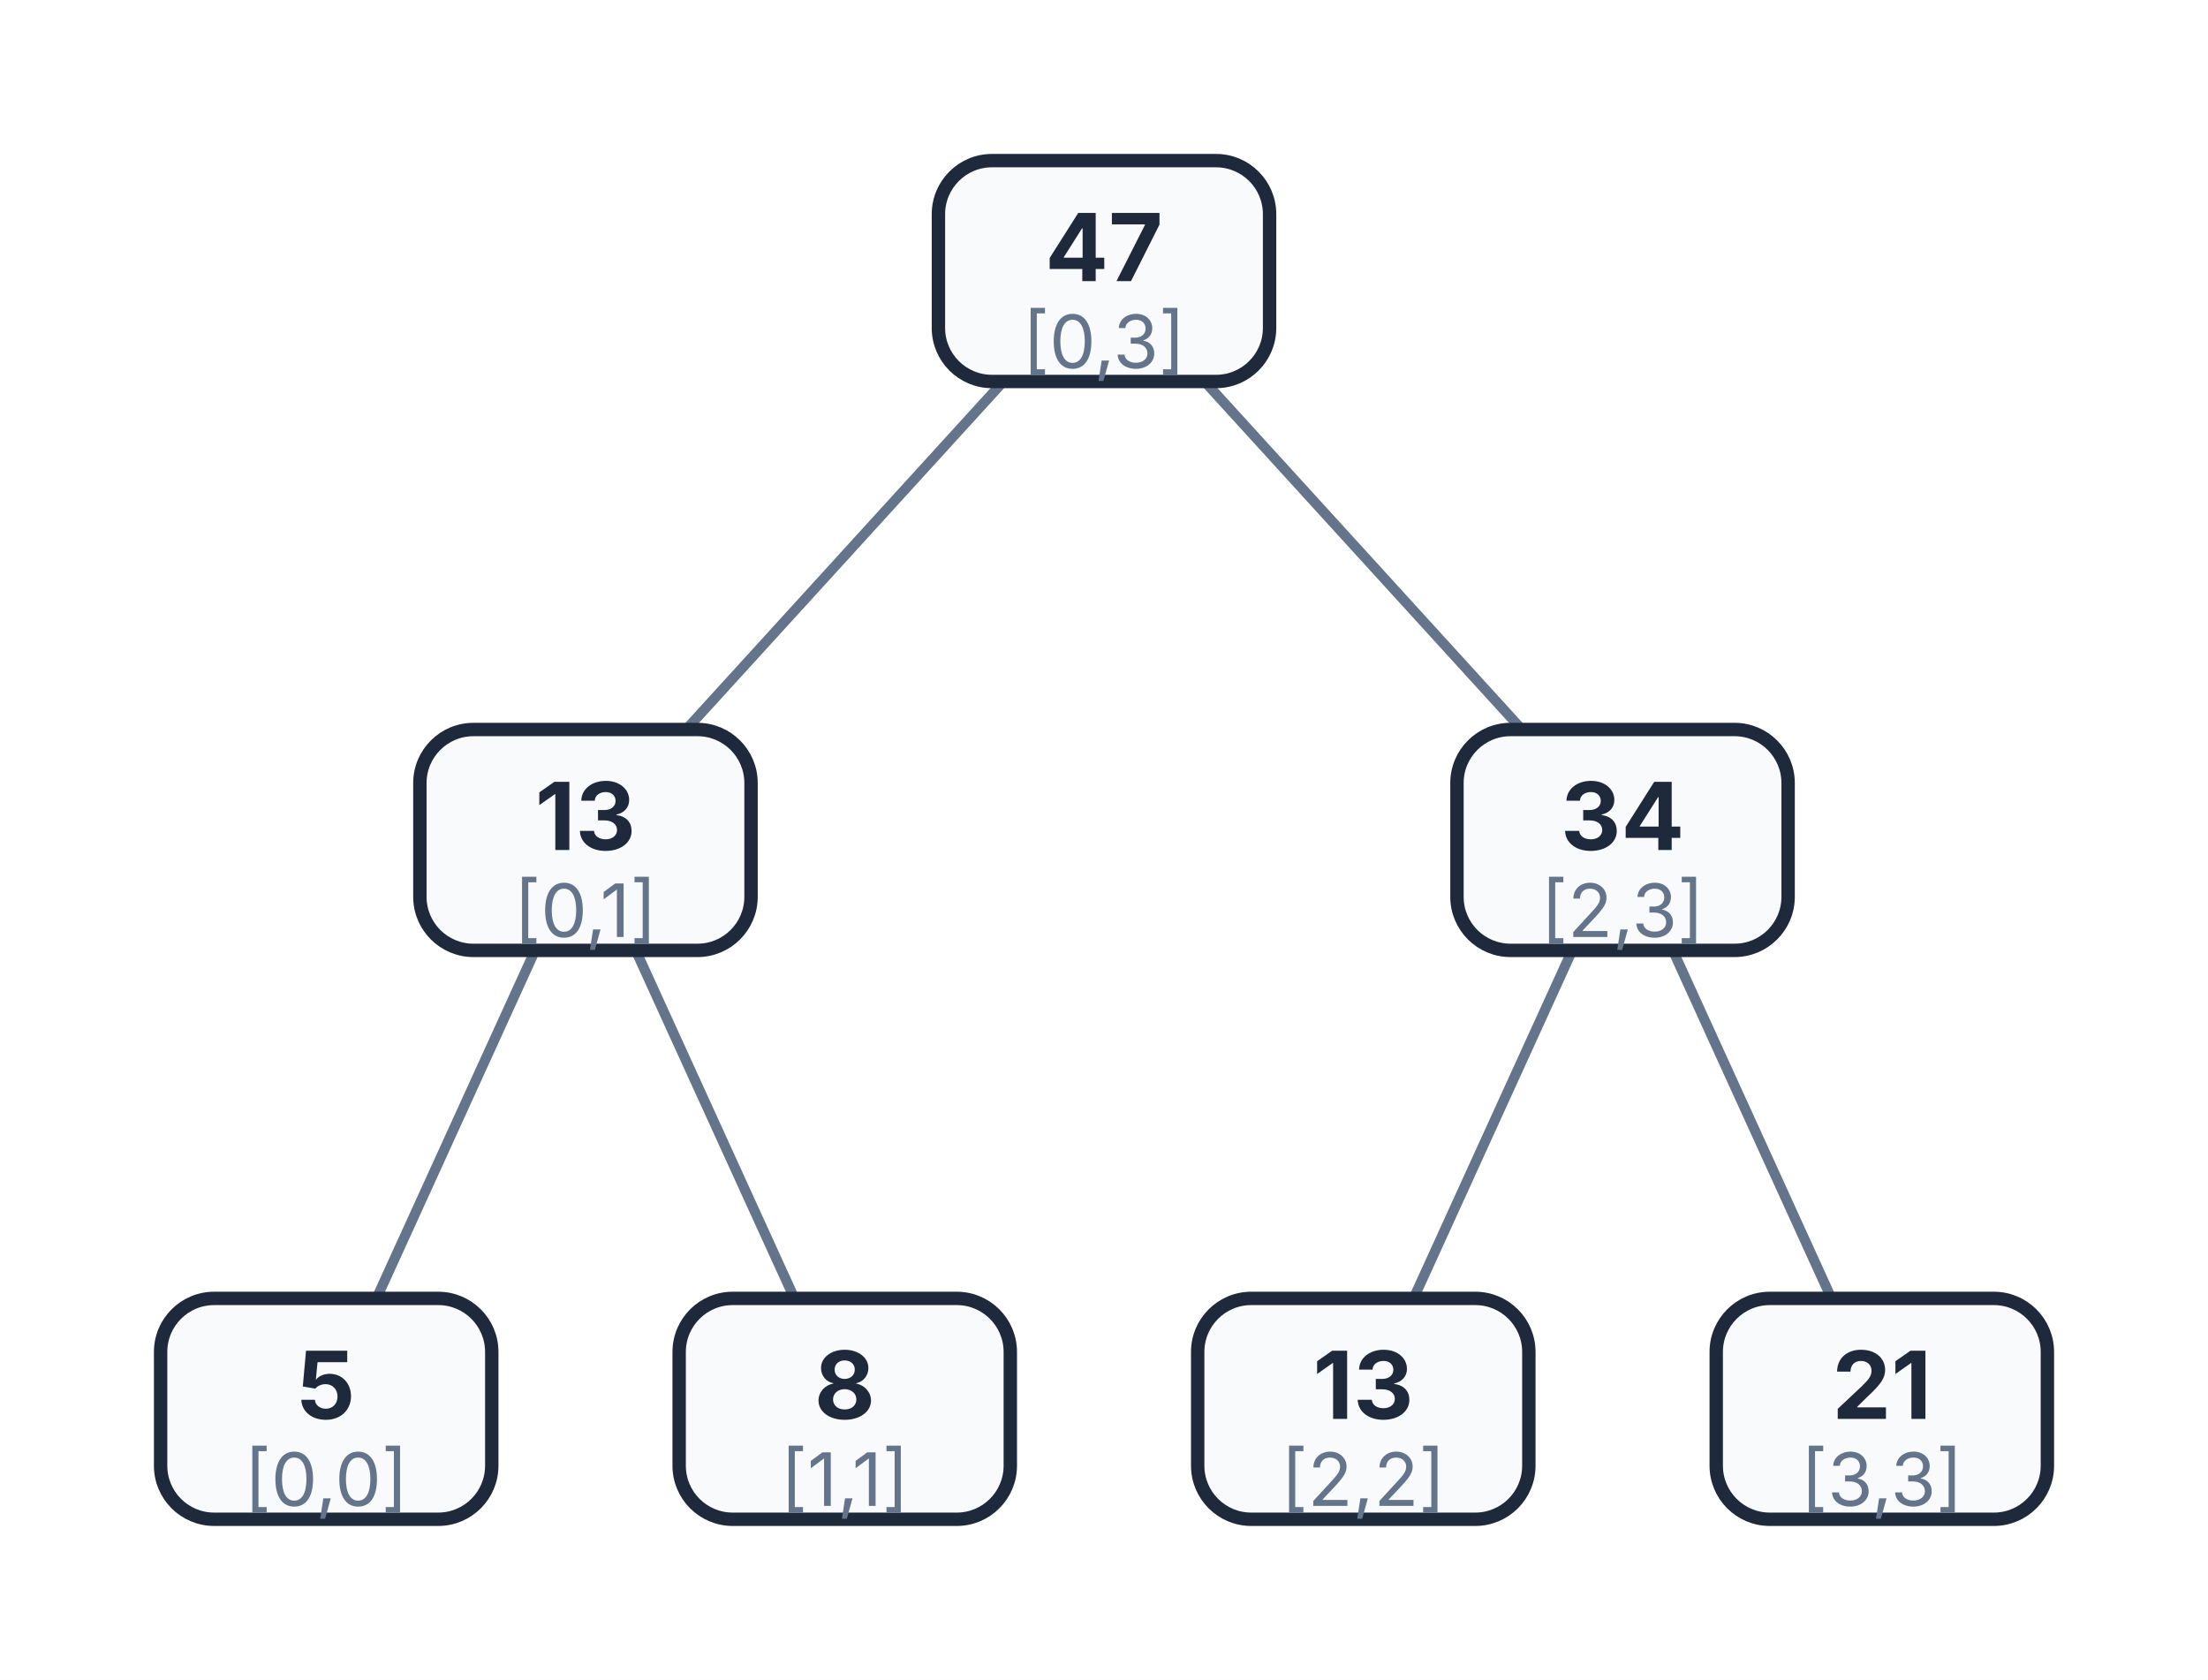
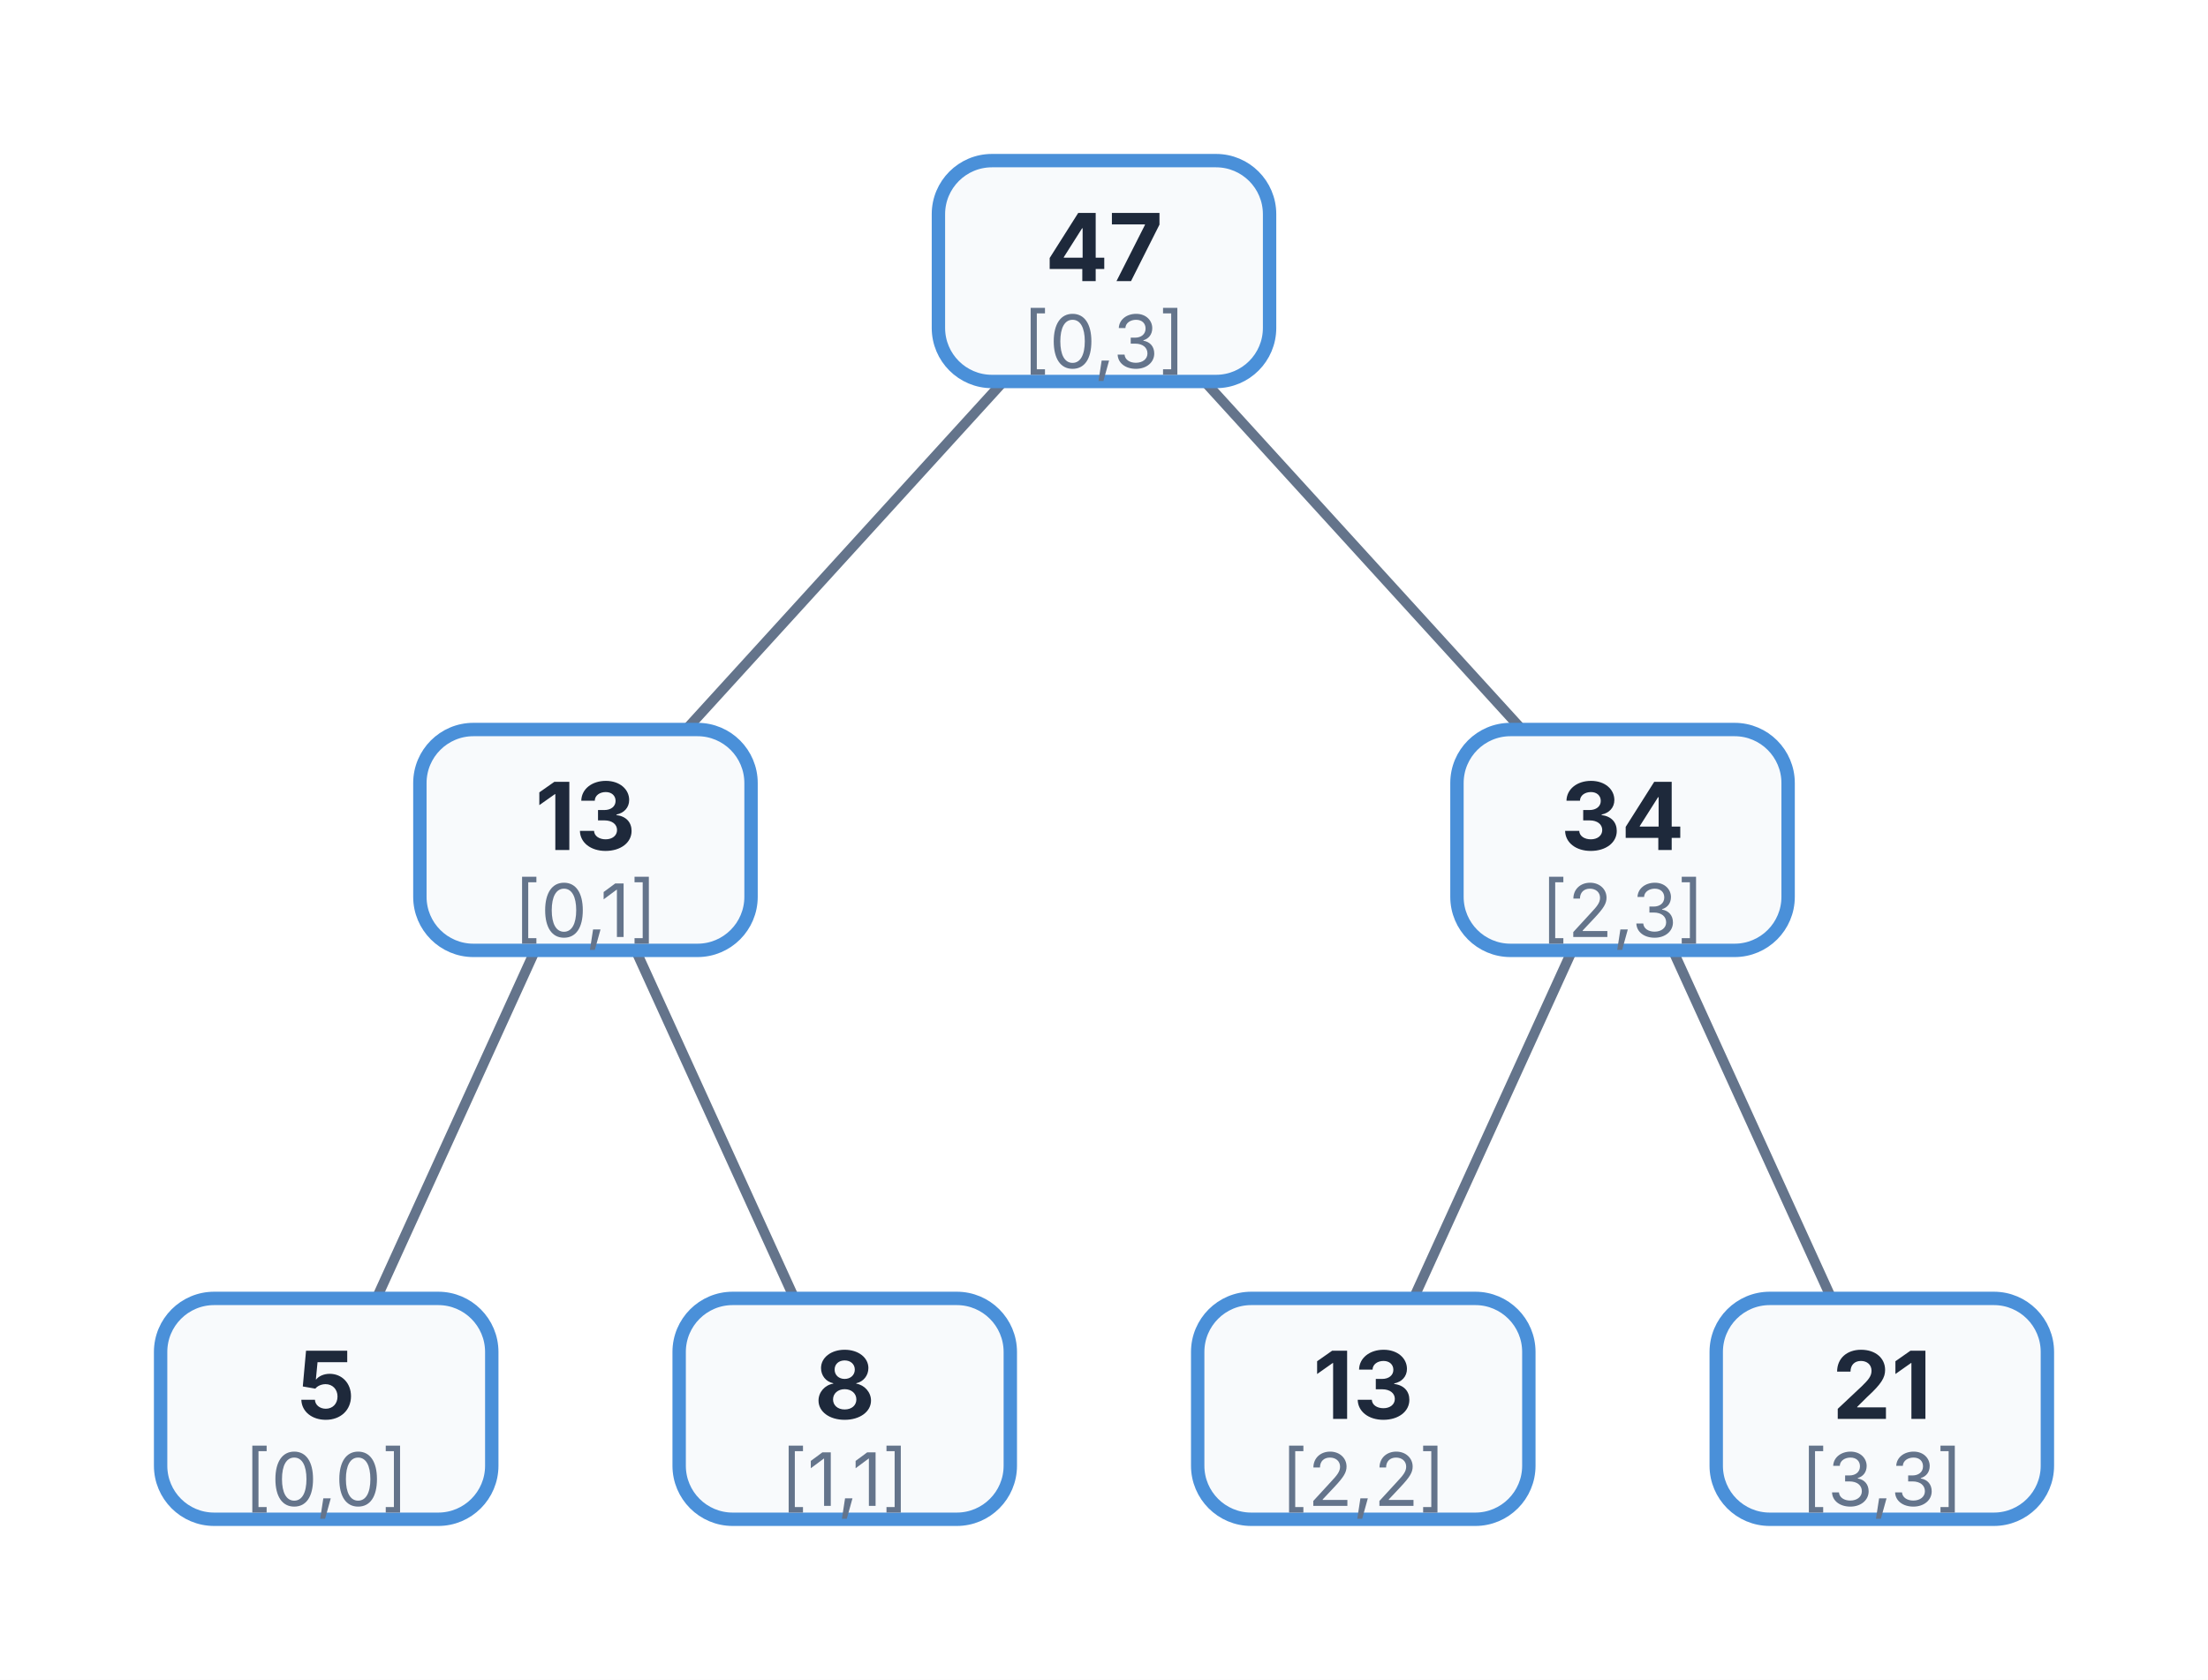
<svg xmlns="http://www.w3.org/2000/svg" viewBox="0 0 329.936 251" width="329.936" height="251">
  <rect x="0" y="0" width="329.936" height="251" fill="#FFFFFF" />
  <path d="M 149.93 57 L 102.53 109" stroke="#64748B" stroke-width="1.5" fill="none" />
  <path d="M 180.01 57 L 227.41 109" stroke="#64748B" stroke-width="1.5" fill="none" />
  <path d="M 79.96 142 L 56.26 194" stroke="#64748B" stroke-width="1.5" fill="none" />
  <path d="M 95 142 L 118.71 194" stroke="#64748B" stroke-width="1.5" fill="none" />
  <path d="M 234.93 142 L 211.23 194" stroke="#64748B" stroke-width="1.5" fill="none" />
  <path d="M 249.97 142 L 273.67 194" stroke="#64748B" stroke-width="1.5" fill="none" />
-   <rect x="140.226" y="24" width="49.484" height="33" fill="#F8FAFC" stroke="#1E293B" stroke-width="2" rx="8" />
+   <rect x="140.226" y="24" width="49.484" height="33" fill="#F8FAFC" stroke="#4A90D9" stroke-width="2" rx="8" />
  <text x="164.968" y="42" font-size="14" font-family="Inter, system-ui, -apple-system, sans-serif" fill="#1E293B" text-anchor="middle" font-weight="bold">47</text>
  <text x="164.968" y="55" font-size="11" font-family="Inter, system-ui, -apple-system, sans-serif" fill="#64748B" text-anchor="middle">[0,3]</text>
-   <rect x="62.742" y="109" width="49.484" height="33" fill="#F8FAFC" stroke="#1E293B" stroke-width="2" rx="8" />
+   <rect x="62.742" y="109" width="49.484" height="33" fill="#F8FAFC" stroke="#4A90D9" stroke-width="2" rx="8" />
  <text x="87.484" y="127" font-size="14" font-family="Inter, system-ui, -apple-system, sans-serif" fill="#1E293B" text-anchor="middle" font-weight="bold">13</text>
  <text x="87.484" y="140" font-size="11" font-family="Inter, system-ui, -apple-system, sans-serif" fill="#64748B" text-anchor="middle">[0,1]</text>
-   <rect x="24" y="194" width="49.484" height="33" fill="#F8FAFC" stroke="#1E293B" stroke-width="2" rx="8" />
+   <rect x="24" y="194" width="49.484" height="33" fill="#F8FAFC" stroke="#4A90D9" stroke-width="2" rx="8" />
  <text x="48.742" y="212" font-size="14" font-family="Inter, system-ui, -apple-system, sans-serif" fill="#1E293B" text-anchor="middle" font-weight="bold">5</text>
  <text x="48.742" y="225" font-size="11" font-family="Inter, system-ui, -apple-system, sans-serif" fill="#64748B" text-anchor="middle">[0,0]</text>
-   <rect x="101.484" y="194" width="49.484" height="33" fill="#F8FAFC" stroke="#1E293B" stroke-width="2" rx="8" />
+   <rect x="101.484" y="194" width="49.484" height="33" fill="#F8FAFC" stroke="#4A90D9" stroke-width="2" rx="8" />
  <text x="126.226" y="212" font-size="14" font-family="Inter, system-ui, -apple-system, sans-serif" fill="#1E293B" text-anchor="middle" font-weight="bold">8</text>
  <text x="126.226" y="225" font-size="11" font-family="Inter, system-ui, -apple-system, sans-serif" fill="#64748B" text-anchor="middle">[1,1]</text>
-   <rect x="217.71" y="109" width="49.484" height="33" fill="#F8FAFC" stroke="#1E293B" stroke-width="2" rx="8" />
+   <rect x="217.71" y="109" width="49.484" height="33" fill="#F8FAFC" stroke="#4A90D9" stroke-width="2" rx="8" />
  <text x="242.452" y="127" font-size="14" font-family="Inter, system-ui, -apple-system, sans-serif" fill="#1E293B" text-anchor="middle" font-weight="bold">34</text>
  <text x="242.452" y="140" font-size="11" font-family="Inter, system-ui, -apple-system, sans-serif" fill="#64748B" text-anchor="middle">[2,3]</text>
-   <rect x="178.968" y="194" width="49.484" height="33" fill="#F8FAFC" stroke="#1E293B" stroke-width="2" rx="8" />
+   <rect x="178.968" y="194" width="49.484" height="33" fill="#F8FAFC" stroke="#4A90D9" stroke-width="2" rx="8" />
  <text x="203.71" y="212" font-size="14" font-family="Inter, system-ui, -apple-system, sans-serif" fill="#1E293B" text-anchor="middle" font-weight="bold">13</text>
  <text x="203.71" y="225" font-size="11" font-family="Inter, system-ui, -apple-system, sans-serif" fill="#64748B" text-anchor="middle">[2,2]</text>
-   <rect x="256.452" y="194" width="49.484" height="33" fill="#F8FAFC" stroke="#1E293B" stroke-width="2" rx="8" />
+   <rect x="256.452" y="194" width="49.484" height="33" fill="#F8FAFC" stroke="#4A90D9" stroke-width="2" rx="8" />
  <text x="281.194" y="212" font-size="14" font-family="Inter, system-ui, -apple-system, sans-serif" fill="#1E293B" text-anchor="middle" font-weight="bold">21</text>
  <text x="281.194" y="225" font-size="11" font-family="Inter, system-ui, -apple-system, sans-serif" fill="#64748B" text-anchor="middle">[3,3]</text>
</svg>
